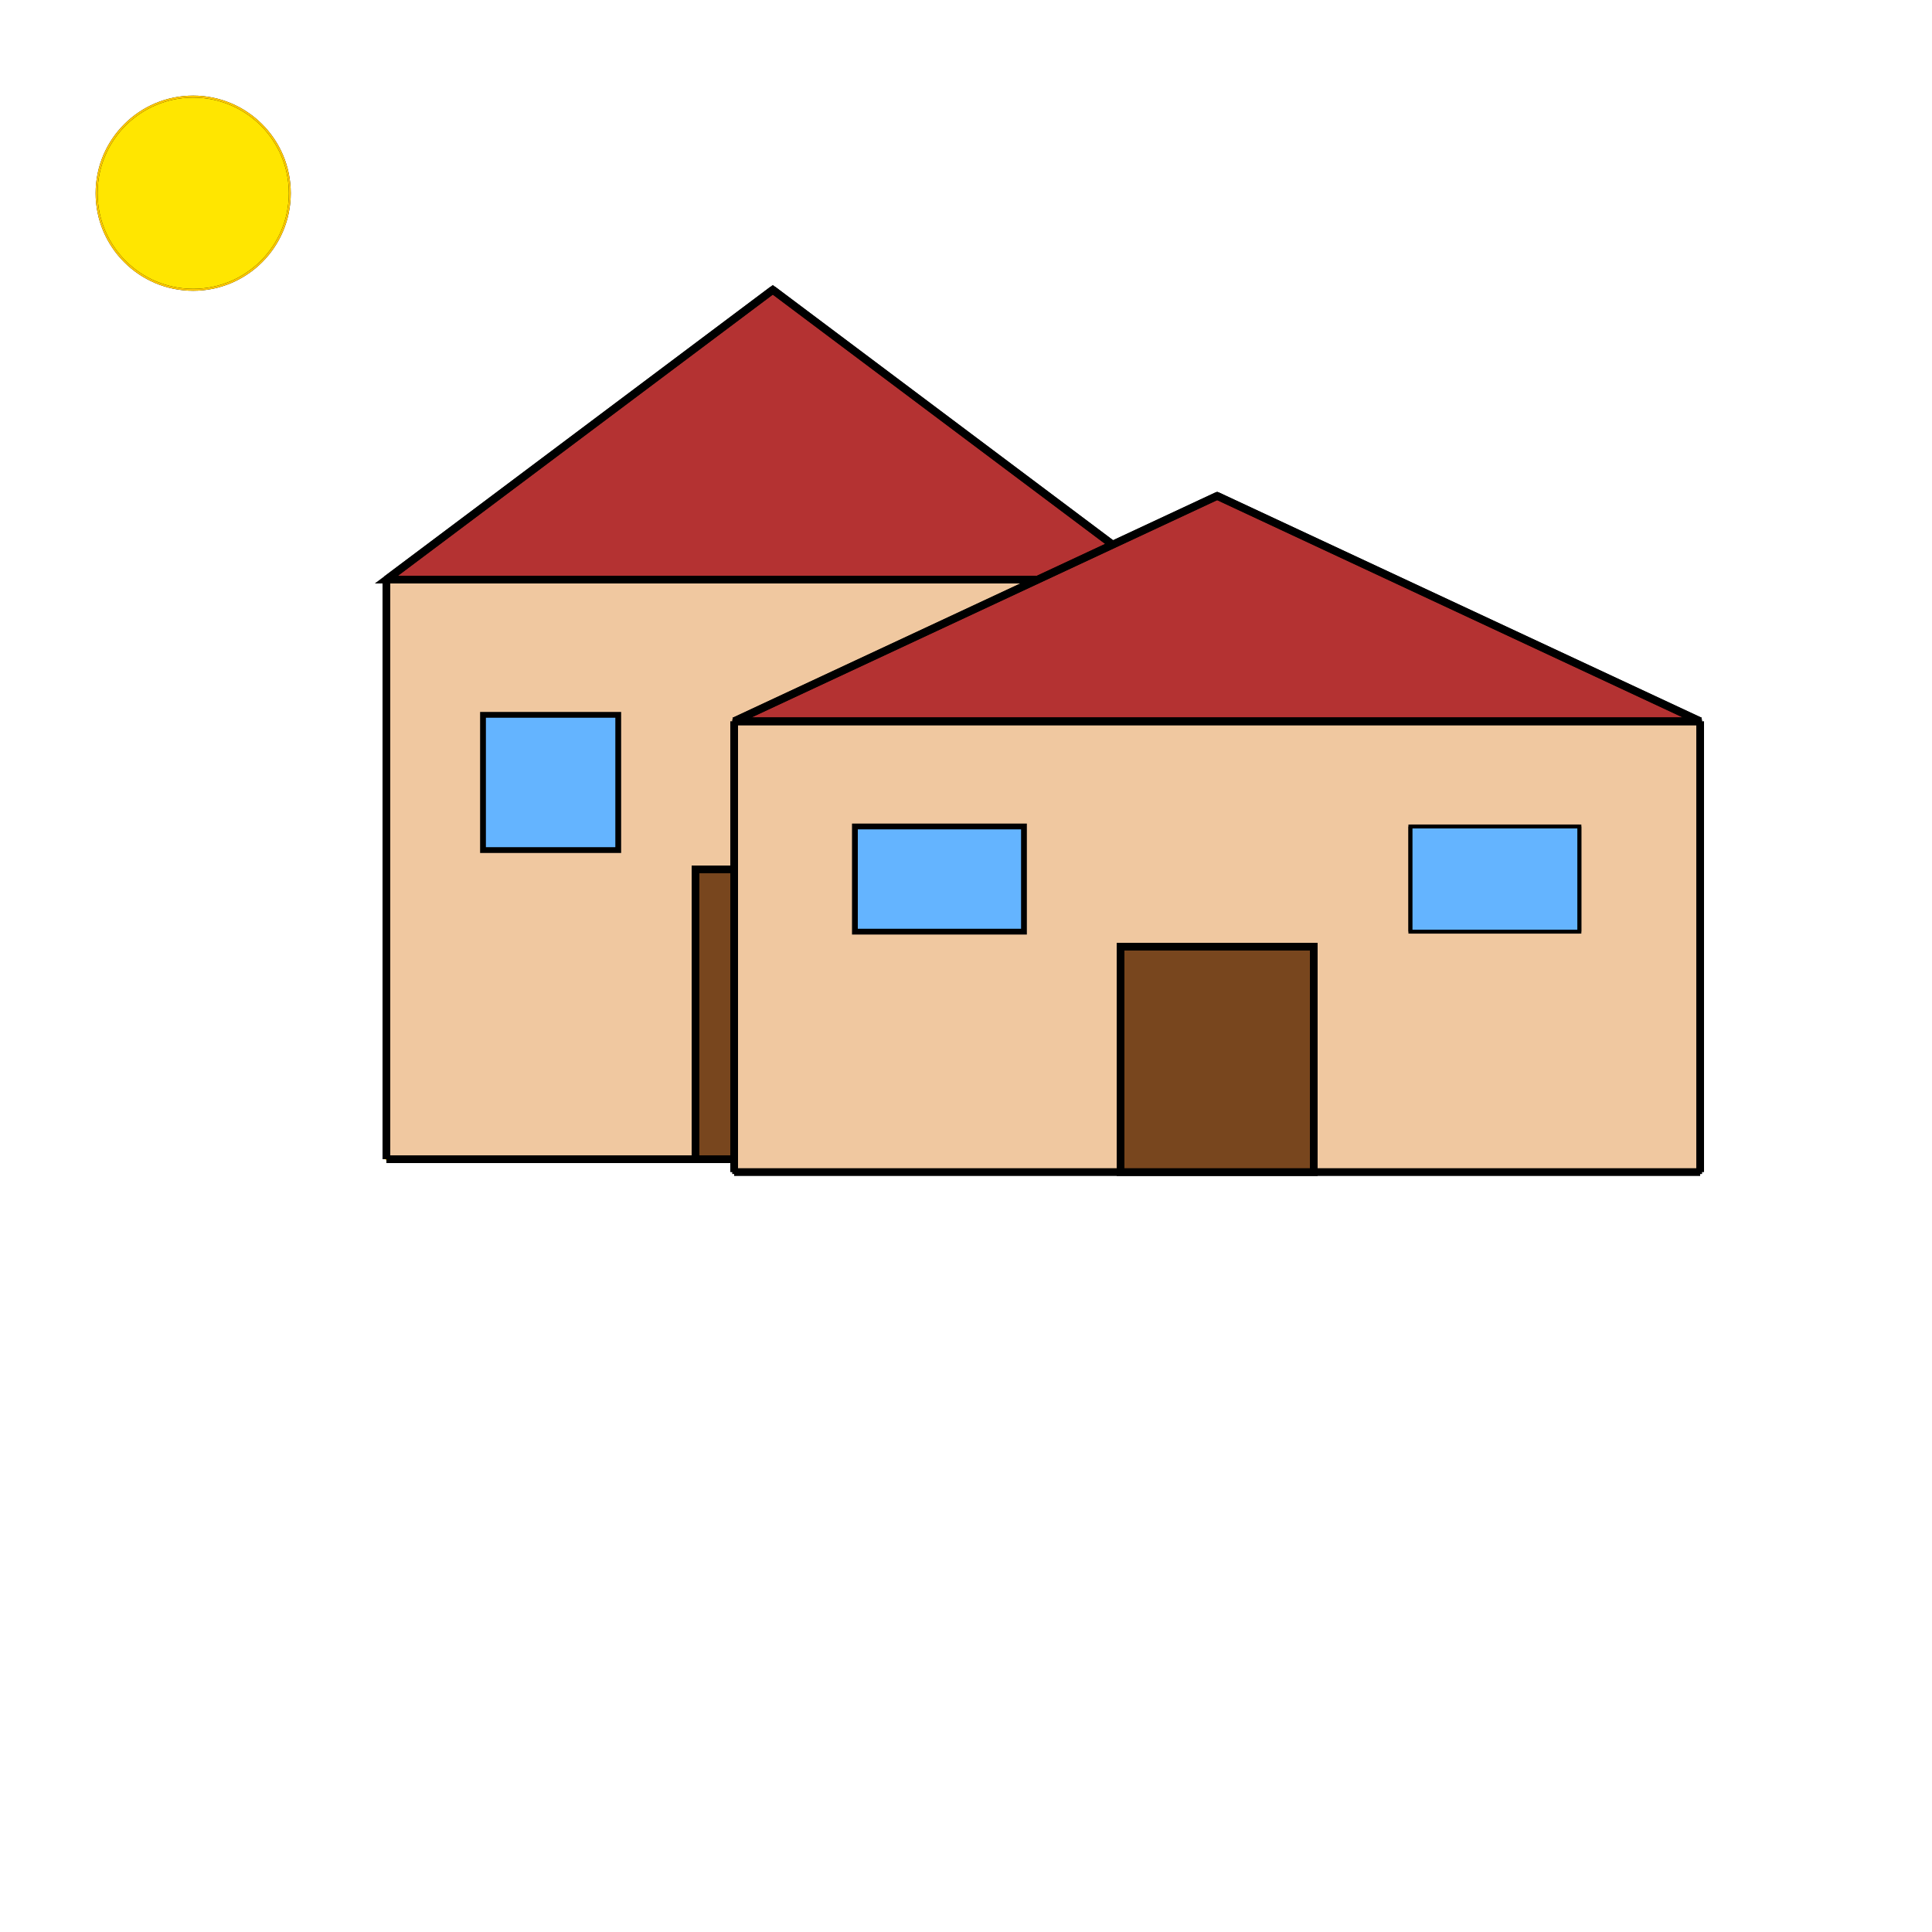
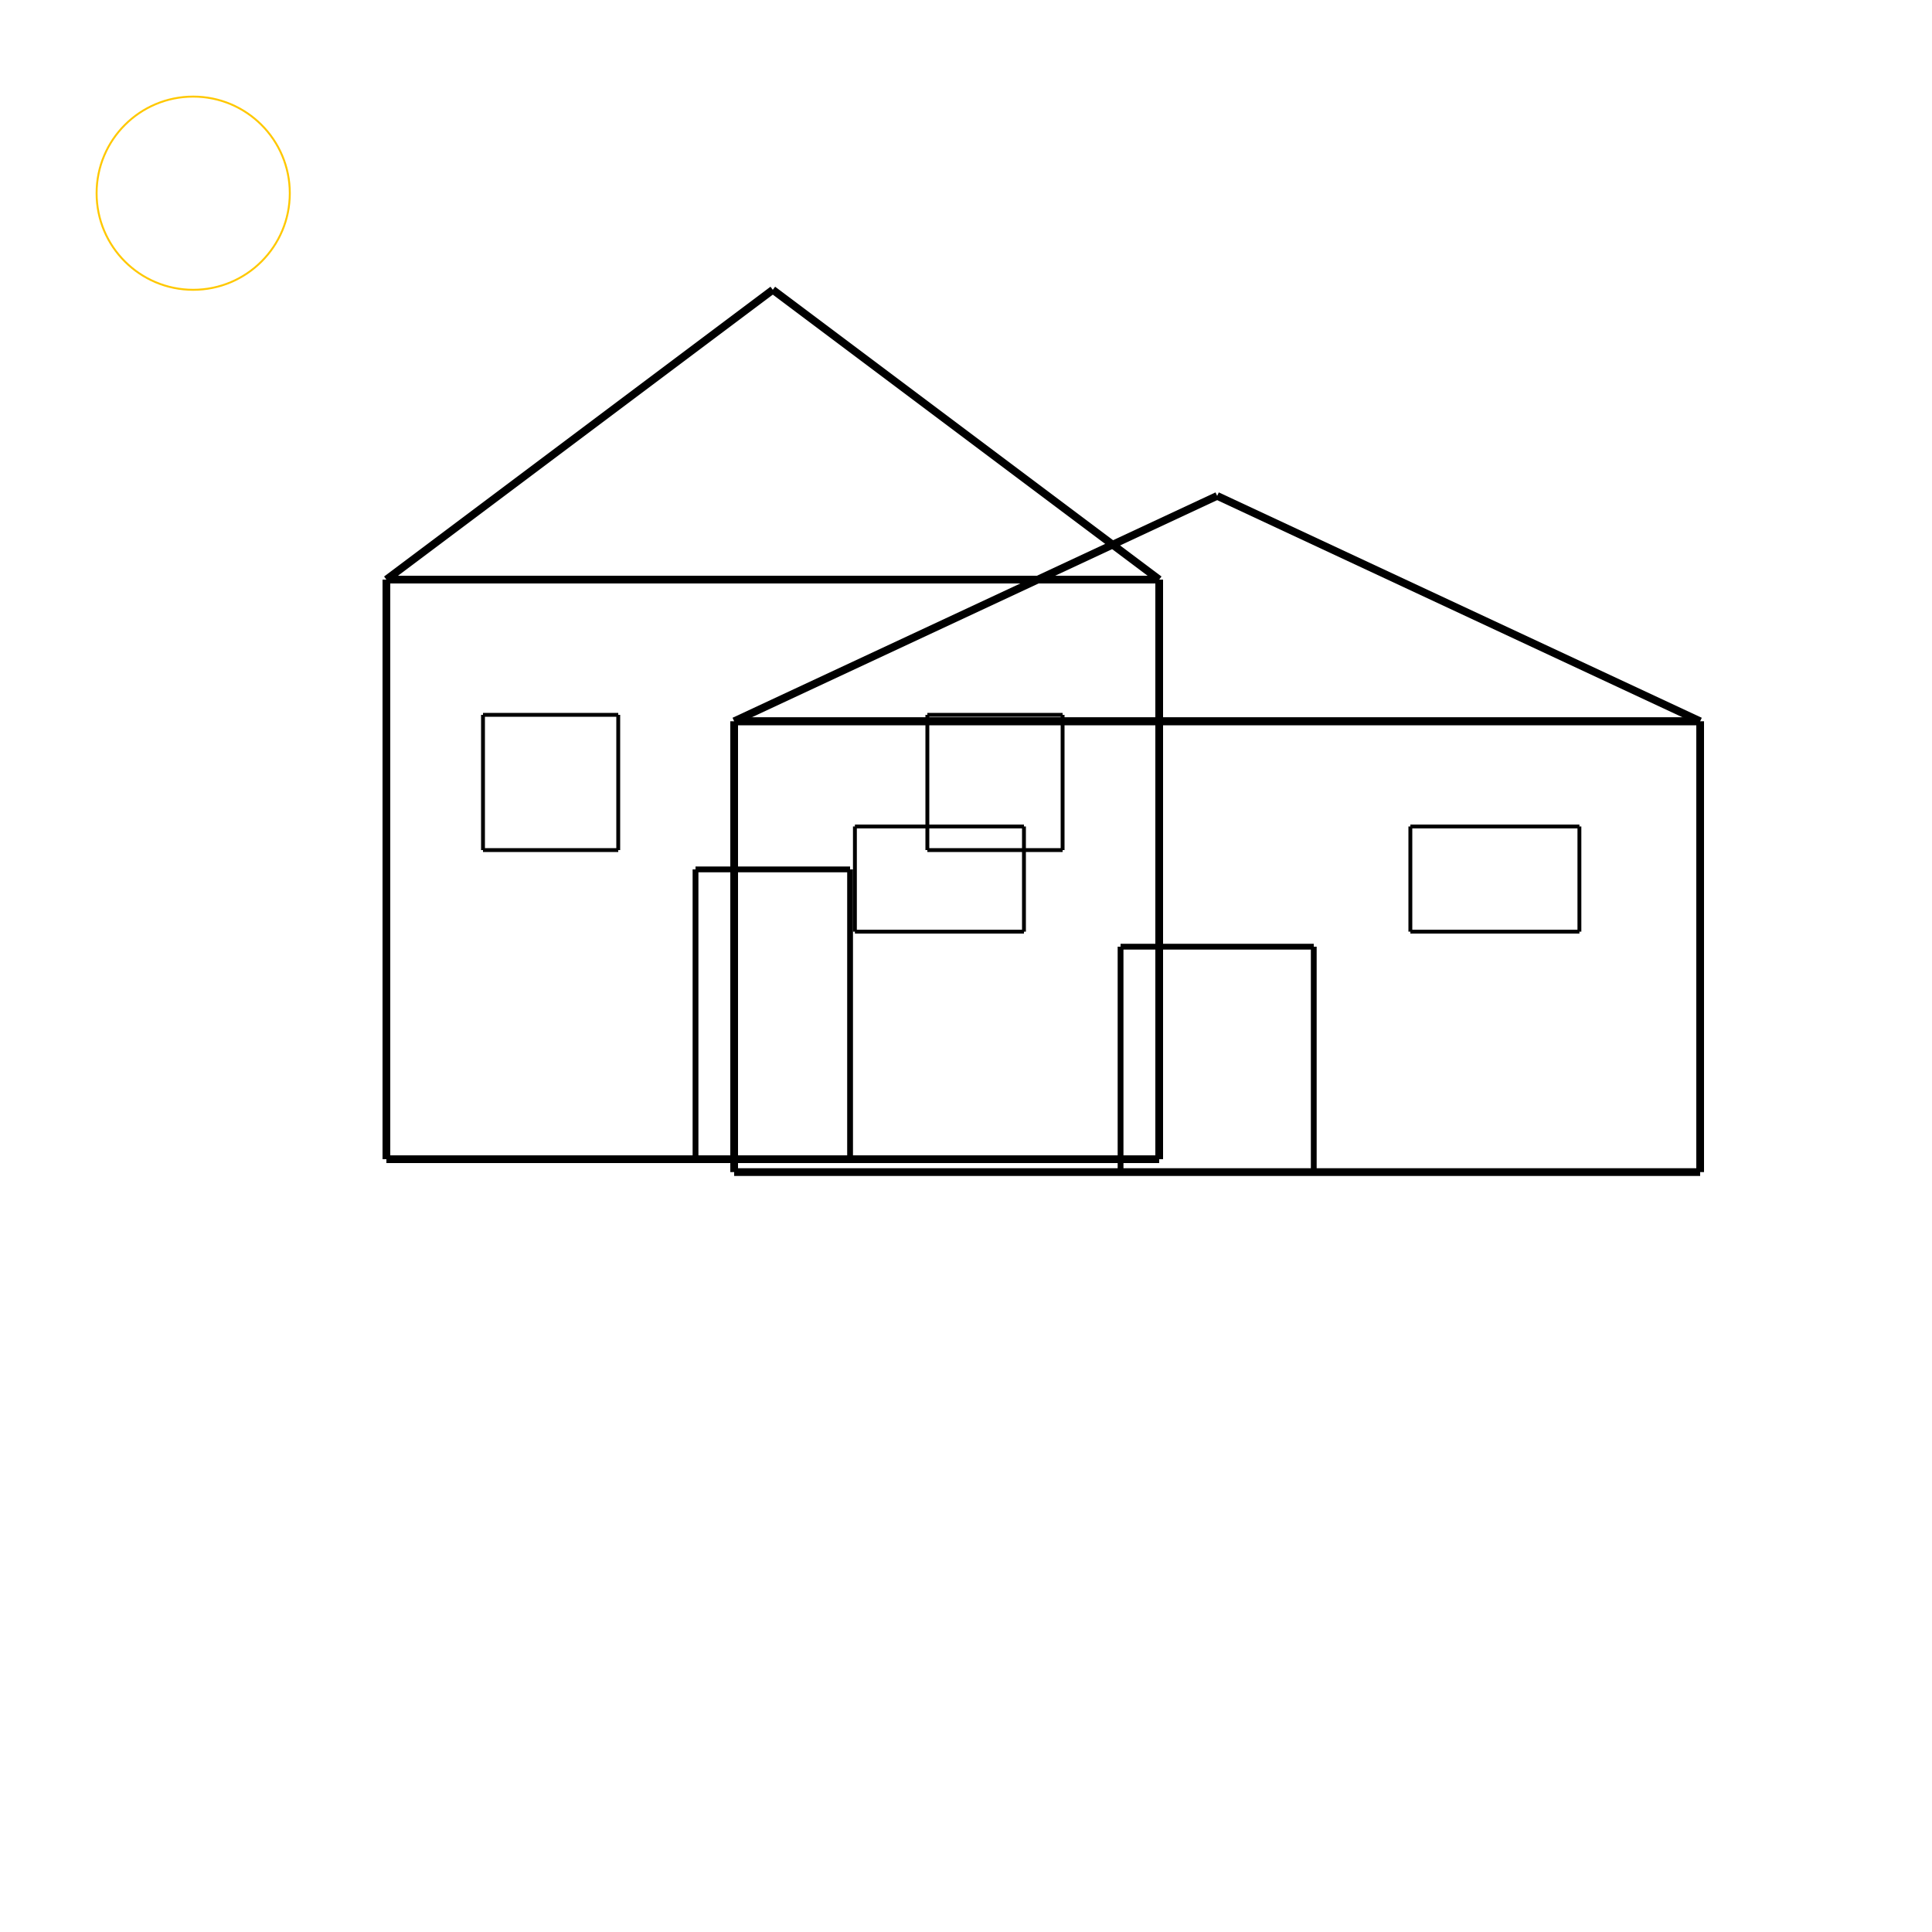
<svg xmlns="http://www.w3.org/2000/svg" width="1000" height="1000">
-   <ellipse cx="100" cy="100" rx="50" ry="50" fill="rgba(255, 230, 0, 1)" stroke="rgba(0, 0, 0, 1)" stroke-width="1" />
  <ellipse cx="100" cy="100" rx="50" ry="50" fill="none" stroke="rgba(255, 200, 0, 1)" stroke-width="1" />
-   <polygon points="200,300 600,300 600,600 200,600" fill="rgba(240, 200, 160, 1)" stroke="rgba(255, 200, 0, 1)" stroke-width="1" />
  <line x1="200" y1="300" x2="600" y2="300" stroke="rgba(0, 0, 0, 1)" stroke-width="4" />
  <line x1="600" y1="300" x2="600" y2="600" stroke="rgba(0, 0, 0, 1)" stroke-width="4" />
  <line x1="600" y1="600" x2="200" y2="600" stroke="rgba(0, 0, 0, 1)" stroke-width="4" />
  <line x1="200" y1="600" x2="200" y2="300" stroke="rgba(0, 0, 0, 1)" stroke-width="4" />
-   <polygon points="200,300 400,150 600,300" fill="rgba(180, 50, 50, 1)" stroke="rgba(0, 0, 0, 1)" stroke-width="4" />
  <line x1="200" y1="300" x2="400" y2="150" stroke="rgba(0, 0, 0, 1)" stroke-width="4" />
  <line x1="400" y1="150" x2="600" y2="300" stroke="rgba(0, 0, 0, 1)" stroke-width="4" />
  <line x1="600" y1="300" x2="200" y2="300" stroke="rgba(0, 0, 0, 1)" stroke-width="4" />
-   <polygon points="360,450 440,450 440,600 360,600" fill="rgba(120, 70, 30, 1)" stroke="rgba(0, 0, 0, 1)" stroke-width="4" />
  <line x1="360" y1="450" x2="440" y2="450" stroke="rgba(0, 0, 0, 1)" stroke-width="3" />
  <line x1="440" y1="450" x2="440" y2="600" stroke="rgba(0, 0, 0, 1)" stroke-width="3" />
  <line x1="440" y1="600" x2="360" y2="600" stroke="rgba(0, 0, 0, 1)" stroke-width="3" />
  <line x1="360" y1="600" x2="360" y2="450" stroke="rgba(0, 0, 0, 1)" stroke-width="3" />
-   <polygon points="250,370 320,370 320,440 250,440" fill="rgba(100, 180, 255, 1)" stroke="rgba(0, 0, 0, 1)" stroke-width="3" />
  <line x1="250" y1="370" x2="320" y2="370" stroke="rgba(0, 0, 0, 1)" stroke-width="2" />
  <line x1="320" y1="370" x2="320" y2="440" stroke="rgba(0, 0, 0, 1)" stroke-width="2" />
  <line x1="320" y1="440" x2="250" y2="440" stroke="rgba(0, 0, 0, 1)" stroke-width="2" />
  <line x1="250" y1="440" x2="250" y2="370" stroke="rgba(0, 0, 0, 1)" stroke-width="2" />
-   <polygon points="480,370 550,370 550,440 480,440" fill="rgba(100, 180, 255, 1)" stroke="rgba(0, 0, 0, 1)" stroke-width="2" />
  <line x1="480" y1="370" x2="550" y2="370" stroke="rgba(0, 0, 0, 1)" stroke-width="2" />
  <line x1="550" y1="370" x2="550" y2="440" stroke="rgba(0, 0, 0, 1)" stroke-width="2" />
  <line x1="550" y1="440" x2="480" y2="440" stroke="rgba(0, 0, 0, 1)" stroke-width="2" />
  <line x1="480" y1="440" x2="480" y2="370" stroke="rgba(0, 0, 0, 1)" stroke-width="2" />
-   <polygon points="380,373.33 880,373.33 880,606.67 380,606.67" fill="rgba(240, 200, 160, 1)" stroke="rgba(0, 0, 0, 1)" stroke-width="2" />
  <line x1="380" y1="373.33" x2="880" y2="373.33" stroke="rgba(0, 0, 0, 1)" stroke-width="4" />
  <line x1="880" y1="373.33" x2="880" y2="606.67" stroke="rgba(0, 0, 0, 1)" stroke-width="4" />
  <line x1="880" y1="606.67" x2="380" y2="606.67" stroke="rgba(0, 0, 0, 1)" stroke-width="4" />
  <line x1="380" y1="606.67" x2="380" y2="373.33" stroke="rgba(0, 0, 0, 1)" stroke-width="4" />
-   <polygon points="380,373.33 630,256.67 880,373.33" fill="rgba(180, 50, 50, 1)" stroke="rgba(0, 0, 0, 1)" stroke-width="4" />
  <line x1="380" y1="373.33" x2="630" y2="256.67" stroke="rgba(0, 0, 0, 1)" stroke-width="4" />
  <line x1="630" y1="256.67" x2="880" y2="373.33" stroke="rgba(0, 0, 0, 1)" stroke-width="4" />
  <line x1="880" y1="373.33" x2="380" y2="373.33" stroke="rgba(0, 0, 0, 1)" stroke-width="4" />
-   <polygon points="580,490 680,490 680,606.67 580,606.67" fill="rgba(120, 70, 30, 1)" stroke="rgba(0, 0, 0, 1)" stroke-width="4" />
  <line x1="580" y1="490" x2="680" y2="490" stroke="rgba(0, 0, 0, 1)" stroke-width="3" />
  <line x1="680" y1="490" x2="680" y2="606.67" stroke="rgba(0, 0, 0, 1)" stroke-width="3" />
  <line x1="680" y1="606.67" x2="580" y2="606.67" stroke="rgba(0, 0, 0, 1)" stroke-width="3" />
  <line x1="580" y1="606.67" x2="580" y2="490" stroke="rgba(0, 0, 0, 1)" stroke-width="3" />
-   <polygon points="442.5,427.78 530,427.78 530,482.22 442.5,482.22" fill="rgba(100, 180, 255, 1)" stroke="rgba(0, 0, 0, 1)" stroke-width="3" />
  <line x1="442.5" y1="427.78" x2="530" y2="427.78" stroke="rgba(0, 0, 0, 1)" stroke-width="2" />
  <line x1="530" y1="427.78" x2="530" y2="482.22" stroke="rgba(0, 0, 0, 1)" stroke-width="2" />
  <line x1="530" y1="482.22" x2="442.5" y2="482.22" stroke="rgba(0, 0, 0, 1)" stroke-width="2" />
  <line x1="442.5" y1="482.22" x2="442.5" y2="427.78" stroke="rgba(0, 0, 0, 1)" stroke-width="2" />
-   <polygon points="730,427.78 817.5,427.78 817.5,482.22 730,482.22" fill="rgba(100, 180, 255, 1)" stroke="rgba(0, 0, 0, 1)" stroke-width="2" />
  <line x1="730" y1="427.78" x2="817.5" y2="427.78" stroke="rgba(0, 0, 0, 1)" stroke-width="2" />
  <line x1="817.5" y1="427.78" x2="817.5" y2="482.22" stroke="rgba(0, 0, 0, 1)" stroke-width="2" />
  <line x1="817.5" y1="482.22" x2="730" y2="482.22" stroke="rgba(0, 0, 0, 1)" stroke-width="2" />
  <line x1="730" y1="482.22" x2="730" y2="427.78" stroke="rgba(0, 0, 0, 1)" stroke-width="2" />
</svg>
